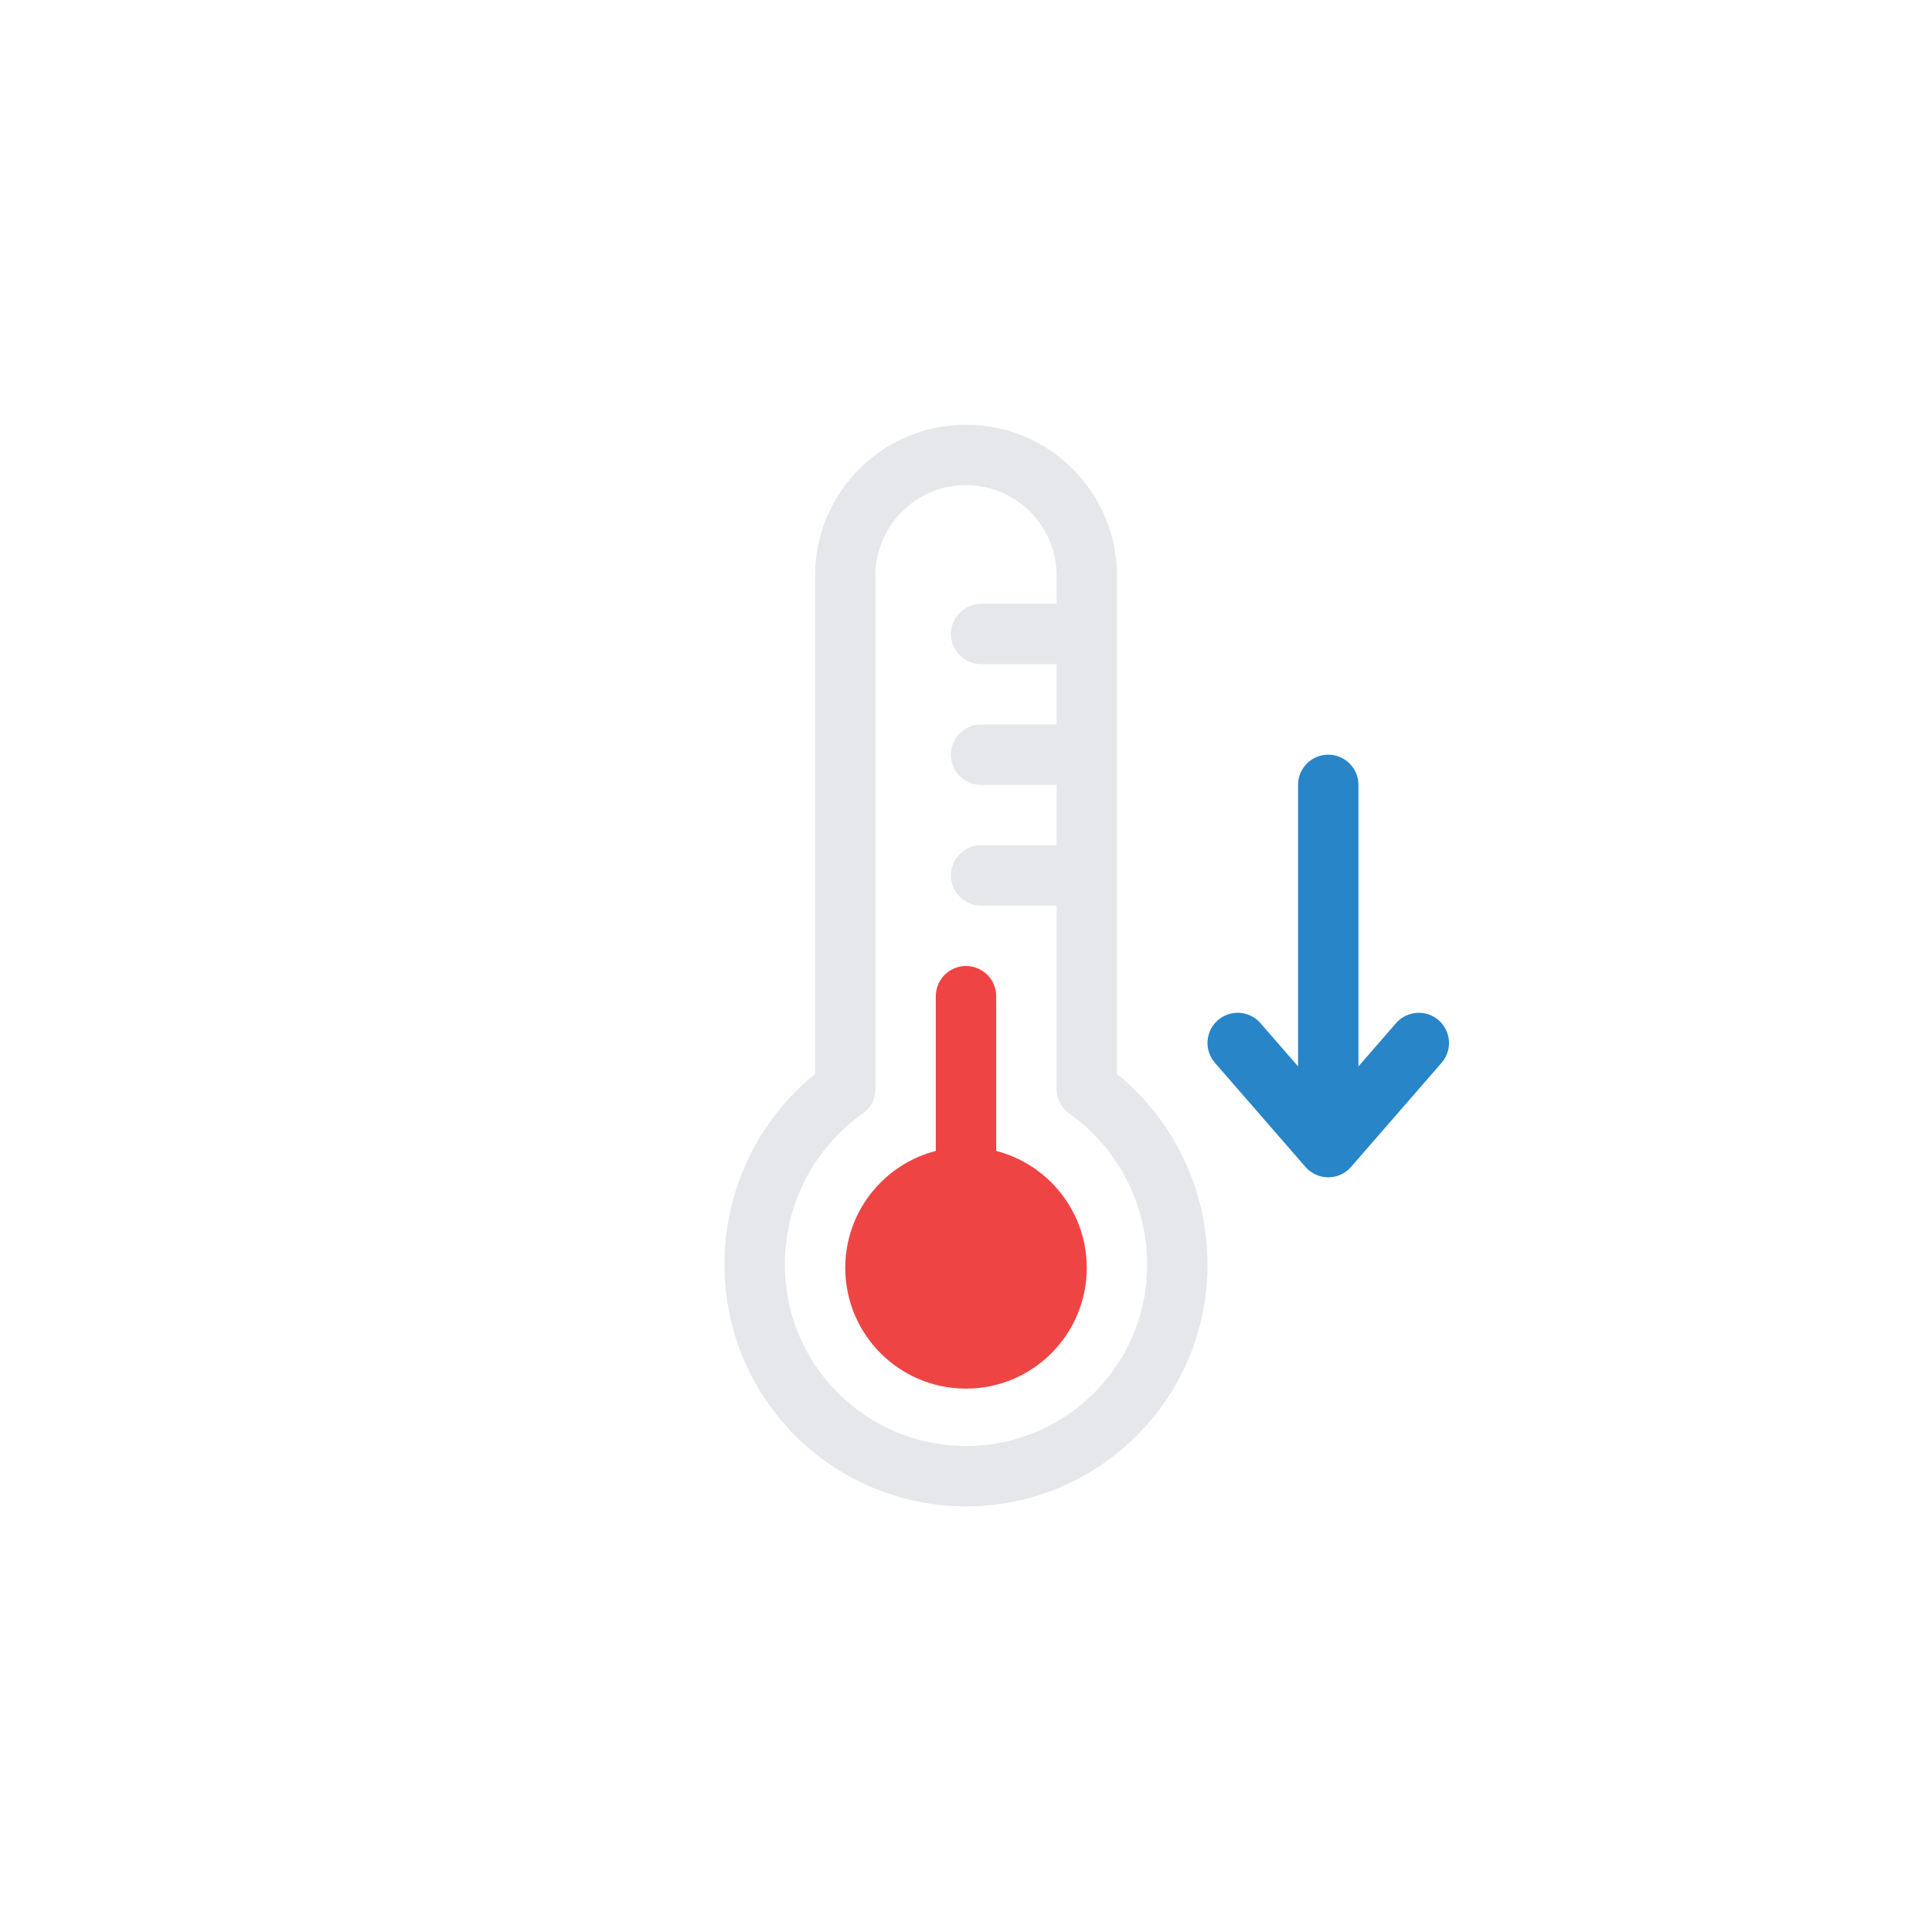
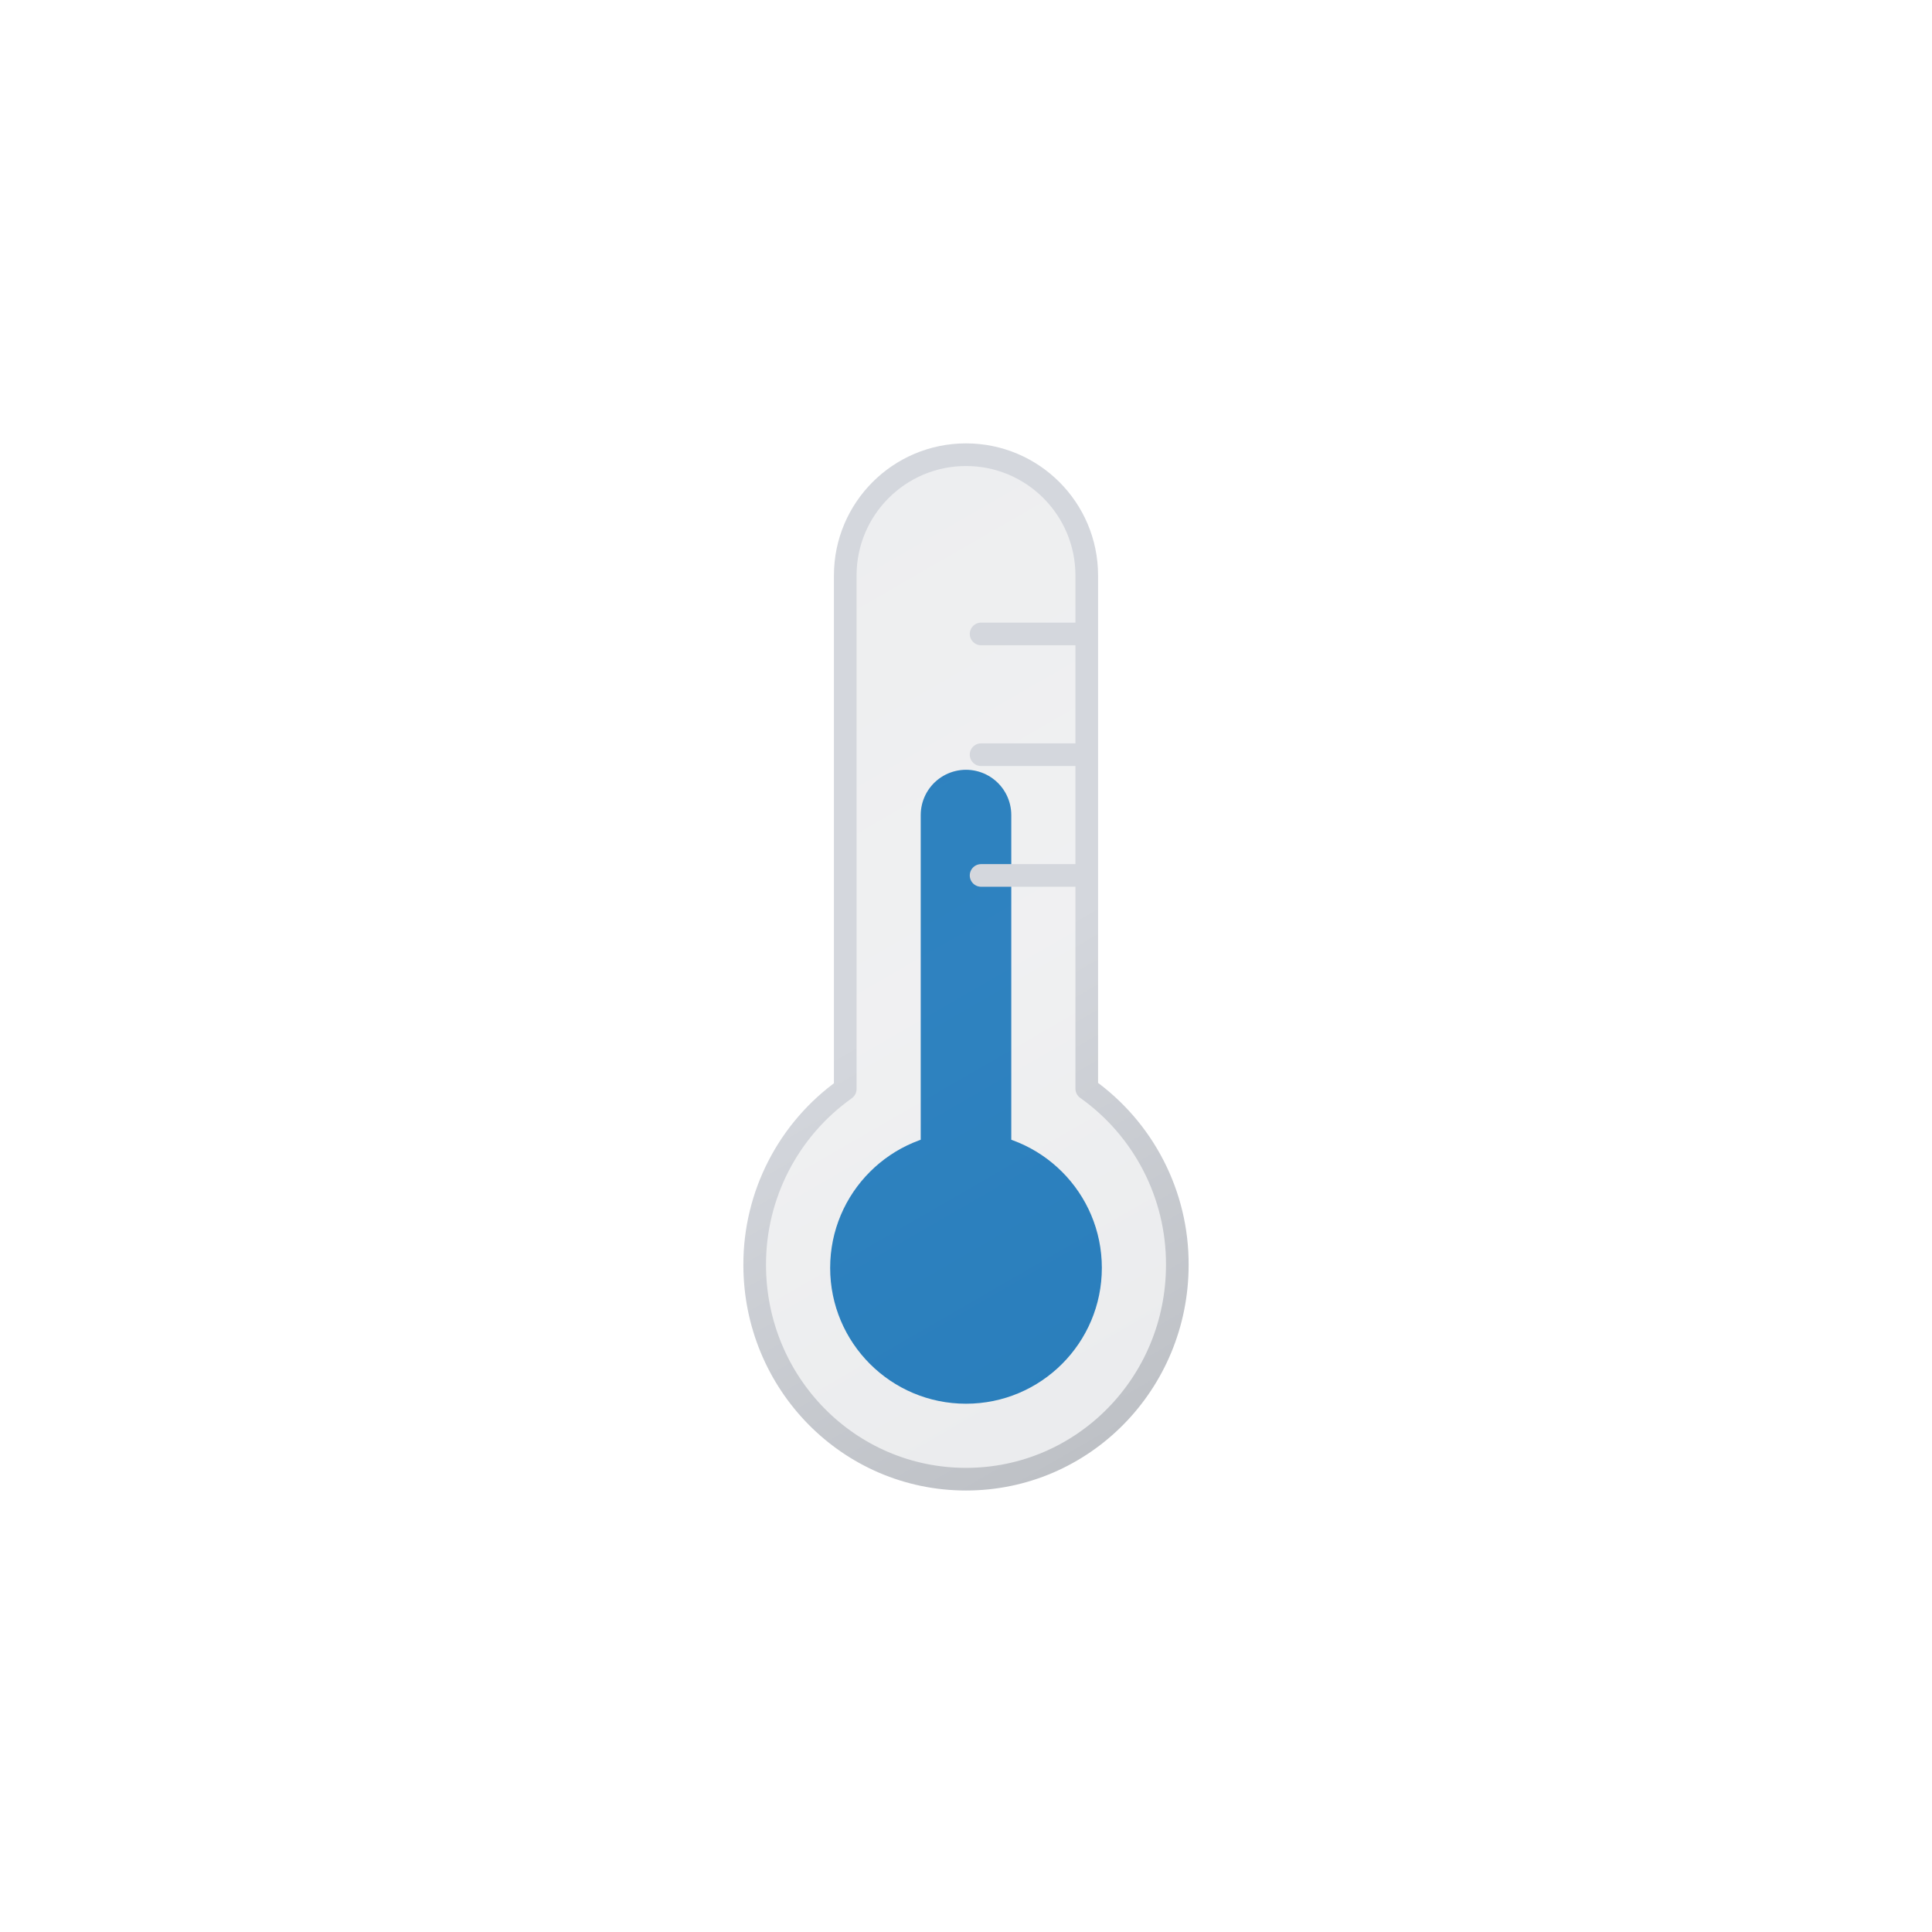
- <svg xmlns="http://www.w3.org/2000/svg" viewBox="0 0 64 64">
-   <circle cx="32" cy="42" r="4" fill="#ef4444" />
-   <path fill="none" stroke="#ef4444" stroke-linecap="round" stroke-miterlimit="10" stroke-width="2" d="M32 33v8.5">
-     <animateTransform attributeName="transform" dur="1s" repeatCount="indefinite" type="translate" values="0 0; 0 1; 0 0" />
+ <svg xmlns="http://www.w3.org/2000/svg" xmlns:xlink="http://www.w3.org/1999/xlink" viewBox="0 0 512 512">
+   <defs>
+     <symbol id="d" viewBox="0 0 72 168">
+       <circle cx="36" cy="132" r="36" fill="#2885c7" />
+       <path fill="none" stroke="#2885c7" stroke-linecap="round" stroke-miterlimit="10" stroke-width="24" d="M36 12v120">
+         <animateTransform attributeName="transform" calcMode="spline" dur="1s" keySplines=".42, 0, .58, 1; .42, 0, .58, 1" repeatCount="indefinite" type="translate" values="0 0; 0 18; 0 0" />
+       </path>
+     </symbol>
+     <symbol id="e" viewBox="0 0 118 278">
+       <path fill="url(#a)" stroke="url(#b)" stroke-linecap="round" stroke-linejoin="round" stroke-width="6" d="M115 218.2c0 31.4-25 56.8-56 56.8S3 249.6 3 218.2a57 57 0 0124-46.6V35.5a32 32 0 1164 0v136a57 57 0 0124 46.7ZM63 83h28M63 51h28m-28 64h28" />
+     </symbol>
+     <symbol id="c" viewBox="0 0 118 278">
+       <use xlink:href="#d" width="72" height="168" transform="translate(23 87)" />
+       <use xlink:href="#e" width="118" height="278" />
+     </symbol>
+     <linearGradient id="a" x1="-7.2" x2="116.4" y1="36.3" y2="250.4" gradientUnits="userSpaceOnUse">
+       <stop offset="0" stop-color="#515a69" stop-opacity=".1" />
+       <stop offset=".5" stop-color="#6b7280" stop-opacity=".1" />
+       <stop offset="1" stop-color="#384354" stop-opacity=".1" />
+     </linearGradient>
+     <linearGradient id="b" x1="-8.7" x2="117.9" y1="33.7" y2="253" gradientUnits="userSpaceOnUse">
+       <stop offset="0" stop-color="#d4d7dd" />
+       <stop offset=".5" stop-color="#d4d7dd" />
+       <stop offset="1" stop-color="#bec1c6" />
+     </linearGradient>
+   </defs>
+   <use xlink:href="#c" width="118" height="278" transform="translate(197 117)" />
+   <path fill="#2a81bf" d="M372.5 271a4.6 4.6 0 00-3.2 1.3L350 290.7l-19.3-18.4a4.6 4.6 0 00-6.4 0 4.1 4.1 0 000 6l22.5 21.4a4.6 4.6 0 006.4 0l22.5-21.4a4.1 4.1 0 000-6 4.6 4.6 0 00-3.2-1.3Z" opacity="0">
+     <animateTransform attributeName="transform" begin="-1.2s" calcMode="spline" dur="3s" keySplines=".55, 0, .1, 1; .55, 0, .1, 1" repeatCount="indefinite" type="translate" values="0 -30; 0 0; 0 30" />
+     <animate attributeName="opacity" begin="-1.2s" calcMode="spline" dur="3s" keySplines=".55, 0, .1, 1; .55, 0, .1, 1" repeatCount="indefinite" values="0; 1; 0" />
  </path>
-   <g>
-     <path fill="none" stroke="#2885c7" stroke-linecap="round" stroke-linejoin="round" stroke-width="2" d="M44 26v12l-3-3.45L44 38l3-3.45" />
-     <animateTransform attributeName="transform" begin="0s" dur="1.5s" keyTimes="0.0; 0.5; 0.9; 1.0" repeatCount="indefinite" type="translate" values="0 0; 0 0; 0 6; 0 6" />
-     <animate attributeName="opacity" dur="1.5s" keyTimes="0.0; 0.3; 0.8; 0.9; 1.0" repeatCount="indefinite" values="0; 1; 1; 0; 0" />
-   </g>
-   <path fill="none" stroke="#e5e7eb" stroke-linecap="round" stroke-linejoin="round" stroke-width="2" d="M39 41.9a7 7 0 11-14 0 7.12 7.12 0 013-5.83v-17a4 4 0 118 0v17a7.12 7.12 0 013 5.83zM32.5 25h3m-3-4h3m-3 8h3" />
+   <path fill="#2a81bf" d="M372.5 244a4.6 4.6 0 00-3.2 1.3L350 263.7l-19.3-18.4a4.6 4.6 0 00-6.4 0 4.1 4.1 0 000 6l22.5 21.4a4.6 4.6 0 006.4 0l22.5-21.4a4.1 4.1 0 000-6 4.6 4.6 0 00-3.2-1.3Z" opacity="0">
+     <animateTransform attributeName="transform" begin="-1.1s" calcMode="spline" dur="3s" keySplines=".55, 0, .1, 1; .55, 0, .1, 1" repeatCount="indefinite" type="translate" values="0 -30; 0 0; 0 30" />
+     <animate attributeName="opacity" begin="-1.1s" calcMode="spline" dur="3s" keySplines=".55, 0, .1, 1; .55, 0, .1, 1" repeatCount="indefinite" values="0; 1; 0" />
+   </path>
+   <path fill="#2a81bf" d="M372.5 217a4.6 4.6 0 00-3.2 1.3L350 236.7l-19.3-18.4a4.6 4.6 0 00-6.4 0 4.1 4.1 0 000 6l22.5 21.4a4.6 4.6 0 006.4 0l22.5-21.4a4.1 4.1 0 000-6 4.6 4.6 0 00-3.2-1.3Z" opacity="0">
+     <animateTransform attributeName="transform" begin="-1s" calcMode="spline" dur="3s" keySplines=".55, 0, .1, 1; .55, 0, .1, 1" repeatCount="indefinite" type="translate" values="0 -30; 0 0; 0 30" />
+     <animate attributeName="opacity" begin="-1s" calcMode="spline" dur="3s" keySplines=".55, 0, .1, 1; .55, 0, .1, 1" repeatCount="indefinite" values="0; 1; 0" />
+   </path>
</svg>
